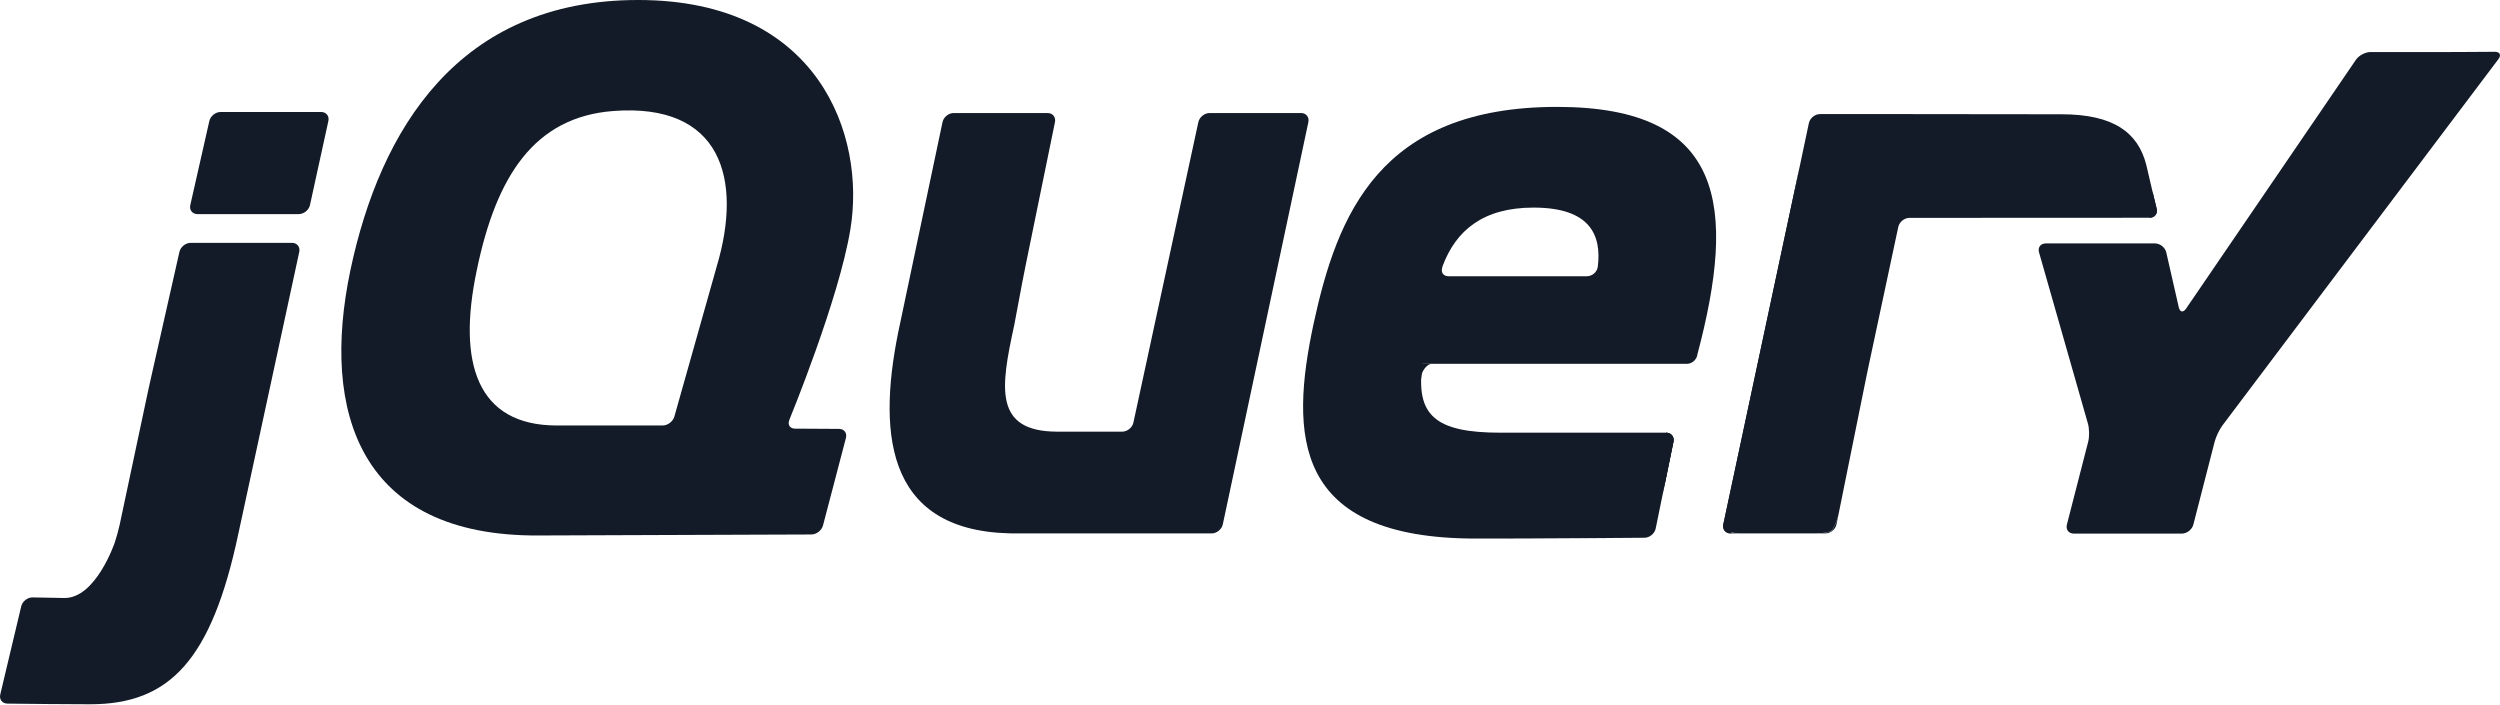
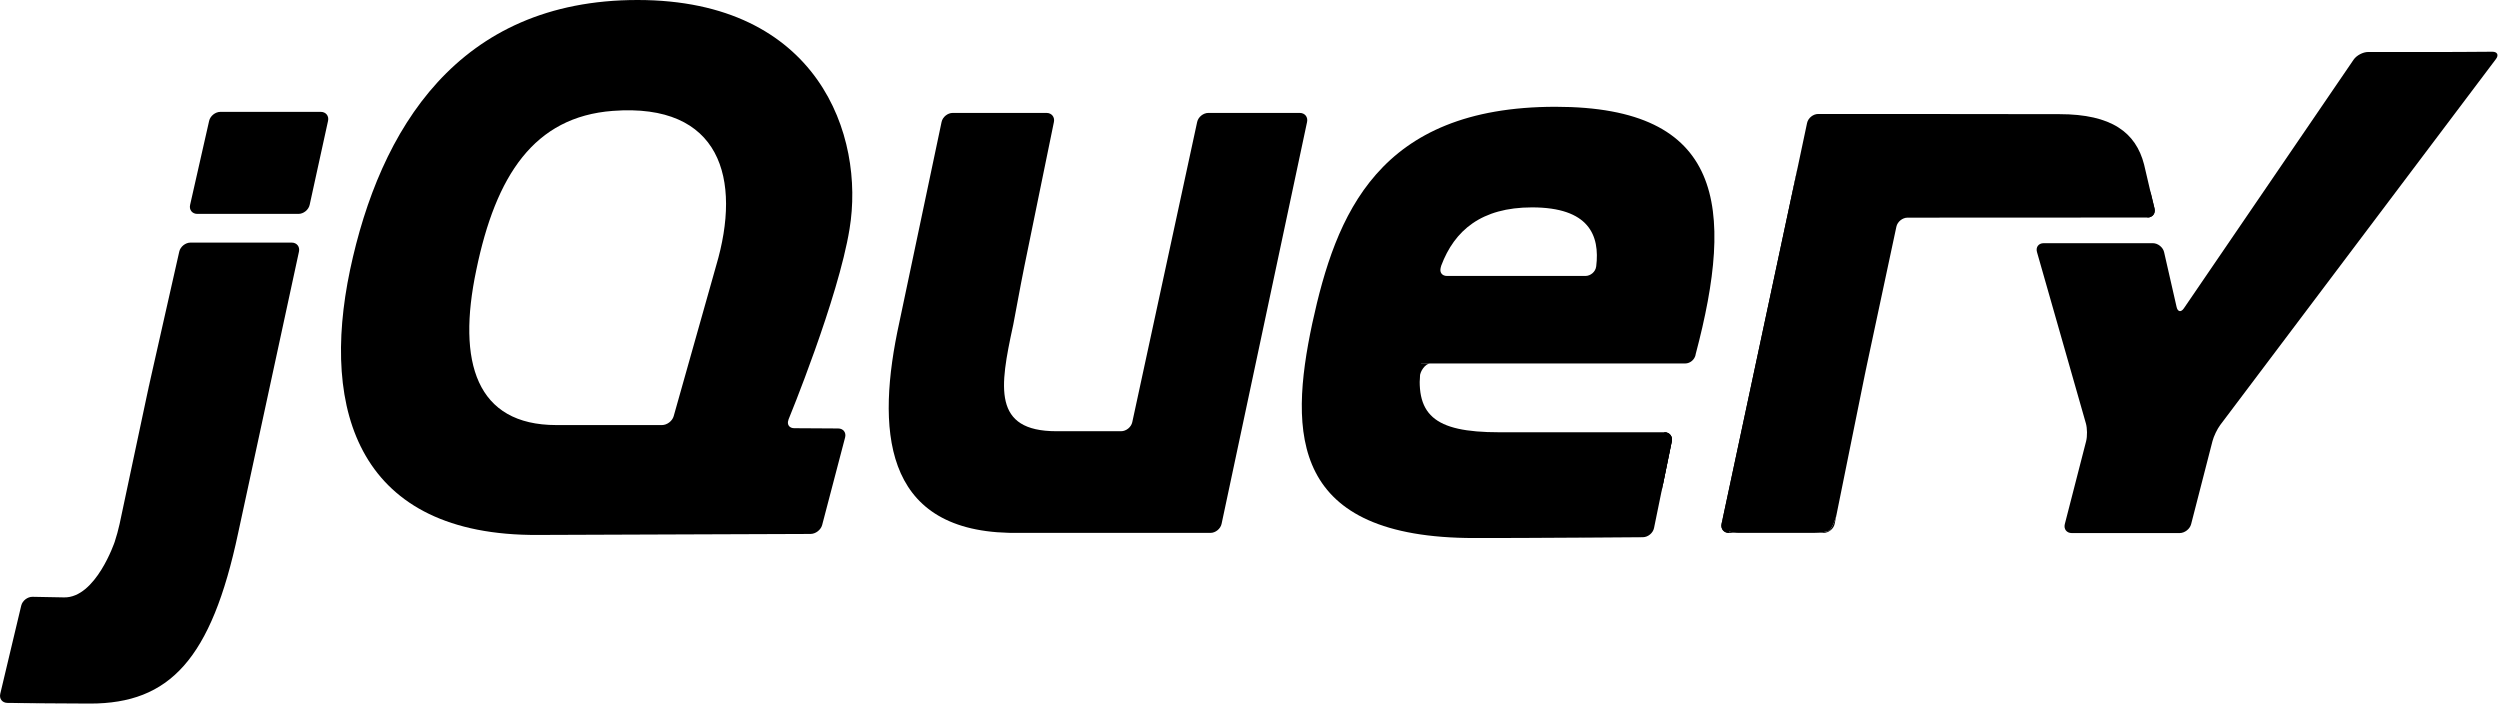
- <svg xmlns="http://www.w3.org/2000/svg" version="1.1" height="118.2" width="419.58">
-   <path fill-rule="nonzero" fill="#131b28" d="m119.88,46.171,0.001-0.005s-3.352,11.88-3.352,11.88,3.351-11.875,3.351-11.875z" />
-   <path fill-rule="nonzero" fill="#131b28" d="m137.12,71.962s-3.694-0.022-3.694-0.022,3.694,0.022,3.694,0.022z" />
-   <path fill-rule="nonzero" fill="#131b28" d="m136.17,89.703h0.004s-22.131,0.081-22.131,0.081,22.128-0.081,22.128-0.081z" />
-   <path fill-rule="nonzero" fill="#131b28" d="m140.81,71.984s-3.695-0.022-3.695-0.022,3.695,0.022,3.695,0.022z" />
-   <path fill-rule="nonzero" fill="#131b28" d="m138.11,88.195s3.855-14.702,3.855-14.702-3.855,14.705-3.855,14.705v-0.002z" />
-   <path fill-rule="nonzero" fill="#131b28" d="m219.59,20.49s-7.181,33.76-7.181,33.76,7.181-33.76,7.181-33.76z" />
-   <path fill-rule="nonzero" fill="#131b28" d="m201.13,20.49s-5.452,25.22-5.452,25.22,5.452-25.222,5.452-25.222v0.002z" />
-   <path fill-rule="nonzero" fill="#131b28" d="m218.36,18.971h-15.356c-0.852,0-1.698,0.684-1.88,1.516,0,0-5.452,25.222-5.452,25.222s-5.452,25.222-5.452,25.222c-0.181,0.833-1.025,1.514-1.877,1.514h-10.869c-10.753,0-9.509-7.436-7.307-17.627,0.022-0.102,0.044-0.203,0.066-0.308,0,0,0.242-1.284,0.242-1.284,0.015-0.083,0.032-0.166,0.045-0.242,0,0,0.491-2.615,0.491-2.615s0.526-2.803,0.526-2.803c0.16-0.845,0.403-2.08,0.562-2.856,0,0,2.478-12.109,2.478-12.109s2.481-12.109,2.481-12.109c0.171-0.835-0.388-1.521-1.24-1.521h-15.762c-0.852,0-1.696,0.686-1.87,1.519,0,0-3.389,16.079-3.389,16.079s-3.389,16.077-3.389,16.077c-0.003,0.007-0.004,0.017-0.005,0.024,0,0-0.315,1.494-0.315,1.494-3.904,17.822-2.869,34.817,18.347,35.349,0.347,0.01,0.615,0.013,0.615,0.013h33.302c0.852,0,1.696-0.684,1.874-1.519,0,0,7.181-33.757,7.181-33.757s7.181-33.76,7.181-33.76c0.177-0.835-0.376-1.519-1.228-1.519z" />
-   <path fill-rule="nonzero" fill="#131b28" d="m279.62,72.621c0.853,0,1.411,0.684,1.24,1.519,0,0-1.492,7.288-1.492,7.288" />
-   <path fill-rule="nonzero" fill="#131b28" d="m277.88,88.719s1.49-7.293,1.49-7.293-1.492,7.295-1.492,7.295c0-0.002,0.001-0.002,0.001-0.002z" />
-   <path fill-rule="nonzero" fill="#131b28" d="m276.01,90.253c0.002,0,0.005-0.002,0.007-0.002-4.519,0.037-18.099,0.139-28.306,0.139,12.422,0,28.298-0.137,28.298-0.137z" />
-   <path fill-rule="nonzero" fill="#131b28" d="m238.55,63.234c-0.013-0.798,0.896-2.173,1.749-2.173,0,0-1.918-0.032-1.918-0.032-0.864,8.691,0.168,2.205,0.168,2.205z" />
-   <path fill-rule="nonzero" fill="#131b28" d="m249.11,90.387c-0.098,0-0.198,0-0.295,0.002,0.098-0.002,0.198-0.002,0.295-0.002z" />
-   <path fill-rule="nonzero" fill="#131b28" d="m279.62,72.621c0.853,0,1.411,0.684,1.24,1.519,0,0-1.492,7.288-1.492,7.288s-0.243,1.189-0.243,1.189" />
-   <path fill-rule="nonzero" fill="#131b28" d="m256.38,90.37h-0.062,0.062z" />
-   <path fill-rule="nonzero" fill="#131b28" d="m252.61,90.382h-0.219,0.219z" />
-   <path fill-rule="nonzero" fill="#131b28" d="m251.46,90.385c-0.122,0-0.242,0-0.361,0.002,0.12-0.002,0.239-0.002,0.361-0.002z" />
-   <path fill-rule="nonzero" fill="#131b28" d="m250.29,90.387h-0.317,0.317z" />
-   <path fill-rule="nonzero" fill="#131b28" d="m252.39,90.382c-0.311,0-0.623,0.002-0.93,0.002,0.308,0,0.619-0.002,0.93-0.002z" />
-   <path fill-rule="nonzero" fill="#131b28" d="m256.32,90.37c-1.243,0.005-2.483,0.01-3.705,0.013,1.222-0.002,2.463-0.007,3.705-0.013z" />
-   <path fill-rule="nonzero" fill="#131b28" d="m276.02,90.25h0.001c-3.312,0.027-11.49,0.088-19.646,0.12,8.152-0.029,16.332-0.093,19.645-0.12z" />
-   <path fill-rule="nonzero" fill="#131b28" d="m277.88,88.722s1.249-6.106,1.249-6.106-1.25,6.111-1.25,6.111c0-0.002,0.001-0.002,0.001-0.005z" />
-   <path fill-rule="nonzero" fill="#131b28" d="m251.1,90.387h-0.811,0.811z" />
-   <path fill-rule="nonzero" fill="#131b28" d="m248.81,90.389h-1.096,1.096z" />
-   <path fill-rule="nonzero" fill="#131b28" d="m249.97,90.387h-0.864,0.864z" />
-   <path fill-rule="nonzero" fill="#131b28" d="m25.344,63.417s2.385-10.574,2.385-10.574-2.727,12.087-2.727,12.087-2.617,12.312-2.617,12.312,2.294-10.793,2.294-10.793c0.177-0.835,0.477-2.2,0.665-3.032z" />
-   <path fill-rule="nonzero" fill="#131b28" d="m53.894,18.793h-16.864c-0.853,0-1.704,0.681-1.895,1.511,0,0-1.599,7.058-1.599,7.058s-1.599,7.061-1.599,7.061c-0.188,0.83,0.355,1.511,1.208,1.511h16.995c0.852,0,1.699-0.681,1.882-1.514,0,0,1.545-7.058,1.545-7.058s1.545-7.053,1.545-7.053v-0.002c0.182-0.833-0.366-1.514-1.22-1.514z" />
-   <path fill-rule="nonzero" fill="#131b28" d="M50.224,42.272v-0.002s-4.946,22.883-4.946,22.883,4.946-22.881,4.946-22.881z" />
-   <path fill-rule="nonzero" fill="#131b28" d="m1.234,118.09s8.501,0.11,13.905,0.11c-4.105,0-10.885-0.076-13.912-0.112,0.003,0,0.005,0.002,0.008,0.002z" />
-   <path fill-rule="nonzero" fill="#131b28" d="m30.114,42.269s-2.388,10.574-2.388,10.574,2.388-10.574,2.388-10.574z" />
-   <path fill-rule="nonzero" fill="#131b28" d="m49.004,40.756h-16.997c-0.852,0-1.704,0.681-1.892,1.514,0,0-2.388,10.574-2.388,10.574s-2.385,10.574-2.385,10.574c-0.188,0.833-0.488,2.197-0.665,3.032,0,0-2.294,10.793-2.294,10.793s-2.292,10.793-2.292,10.793c-0.178,0.833-0.544,2.178-0.818,2.986,0,0-3.175,9.448-8.513,9.341-0.227-0.005-0.448-0.007-0.666-0.013-2.587-0.049-4.619-0.086-4.619-0.086h-0.004c-0.851-0.013-1.707,0.652-1.905,1.48,0,0-1.763,7.41-1.763,7.41s-1.76,7.407-1.76,7.407c-0.198,0.828,0.337,1.511,1.184,1.526,3.027,0.037,9.807,0.112,13.912,0.112,13.334,0,20.363-7.388,24.869-28.647,0,0,5.273-24.399,5.273-24.399s4.946-22.883,4.946-22.883c0.179-0.833-0.371-1.514-1.223-1.514z" />
-   <path fill-rule="nonzero" fill="#131b28" d="m290.45,89.525c-0.852,0-1.405-0.684-1.226-1.519,0,0,12.786-59.89,12.786-59.89" />
-   <path fill-rule="nonzero" fill="#131b28" d="m308.22,88.004s5.171-25.562,5.171-25.562-5.171,25.562-5.171,25.562z" />
-   <path fill-rule="nonzero" fill="#131b28" d="m289.41,88.766c-0.104-0.417-0.043-1.44,0.138-2.275,0,0,6.068-28.428,6.068-28.428s-6.393,29.944-6.393,29.944c-0.179,0.835,0.374,1.519,1.226,1.519h1.553c-0.853,0-2.489-0.342-2.592-0.759z" />
-   <path fill-rule="nonzero" fill="#131b28" d="m307.21,89.183c-0.464,0.188-1.543,0.342-2.396,0.342h1.553c0.852,0,1.689-0.684,1.858-1.521,0,0,0.308-1.519,0.308-1.519-0.17,0.835-0.857,2.51-1.322,2.698z" />
-   <path fill-rule="nonzero" fill="#131b28" d="m310.81,75.223s2.283-11.282,2.283-11.282c-0.001,0.007-0.002,0.017-0.004,0.022,0,0-2.279,11.26-2.279,11.26z" />
-   <path fill-rule="nonzero" fill="#131b28" d="m361.26,32.128s0.704,2.91,0.704,2.91c0.194,0.833-0.344,1.509-1.195,1.511" />
-   <path fill-rule="nonzero" fill="#131b28" d="m308.53,86.486s2.277-11.262,2.277-11.262-2.277,11.262-2.277,11.262z" />
-   <path fill-rule="nonzero" fill="#131b28" d="m360.56,29.147s0.697,2.981,0.697,2.981-0.697-2.981-0.697-2.981z" />
-   <path fill-rule="nonzero" fill="#131b28" d="m313.09,63.942c0.17-0.835,0.45-2.188,0.627-3.015,0,0,2.438-11.421,2.438-11.421s-2.761,12.937-2.761,12.937-0.304,1.499-0.304,1.499z" />
-   <path fill-rule="nonzero" fill="#131b28" d="m302.22,27.135c-0.17,0.806-0.387,1.824-0.531,2.498,0,0-6.068,28.43-6.068,28.43s6.393-29.946,6.393-29.946,0.206-0.981,0.206-0.981z" />
-   <path fill-rule="nonzero" fill="#131b28" d="m361.96,35.038s-0.704-2.91-0.704-2.91-0.697-2.981-0.697-2.981-0.353-1.509-0.353-1.509c-1.381-5.364-5.433-8.46-14.233-8.46,0,0-13.7-0.015-13.7-0.015s-12.617-0.015-12.617-0.015h-14.197c-0.852,0-1.696,0.681-1.871,1.516h-0.001s-0.627,2.966-0.627,2.966-0.741,3.503-0.741,3.503-0.206,0.981-0.206,0.981-6.393,29.946-6.393,29.946-6.068,28.428-6.068,28.428c-0.181,0.835-0.242,1.858-0.138,2.275,0.102,0.417,1.738,0.759,2.591,0.759h12.808c0.853,0,1.932-0.154,2.396-0.342,0.465-0.188,1.152-1.863,1.322-2.698,0,0,2.277-11.262,2.277-11.262s2.279-11.26,2.279-11.26c0.001-0.005,0.002-0.015,0.004-0.022,0,0,0.304-1.499,0.304-1.499s2.761-12.937,2.761-12.937,2.439-11.426,2.439-11.426c0.181-0.83,1.02-1.509,1.871-1.511,0,0,40.3-0.019,40.3-0.019,0.851-0.002,1.389-0.679,1.195-1.511z" />
-   <path fill-rule="nonzero" fill="#131b28" d="m413.84,8.724c-0.853,0.006-2.248,0.011-3.102,0.011h-12.899c-0.853,0-1.946,0.576-2.427,1.28,0,0-28.523,41.787-28.523,41.787-0.482,0.706-1.032,0.601-1.221-0.229,0,0-2.098-9.207-2.098-9.207-0.189-0.833-1.044-1.511-1.896-1.511h-18.337c-0.853,0-1.359,0.669-1.125,1.489,0,0,8.217,28.784,8.217,28.784,0.234,0.82,0.251,2.168,0.04,2.993,0,0-3.582,13.931-3.582,13.931-0.212,0.828,0.312,1.504,1.166,1.504h18.123c0.852,0,1.724-0.676,1.935-1.504,0,0,3.583-13.931,3.583-13.931,0.211-0.825,0.804-2.061,1.318-2.742,0,0,46.306-61.459,46.306-61.459,0.514-0.681,0.236-1.235-0.616-1.229,0,0-4.861,0.032-4.861,0.032z" />
-   <path fill-rule="nonzero" fill="#131b28" d="m268.16,44.774s-0.001-0.017-0.001-0.017c-0.107,0.925-0.961,1.604-1.813,1.604h-23.248c-0.803,0-1.212-0.547-1.094-1.221,0.007-0.019,0.01-0.037,0.022-0.054,0,0-0.008,0.002-0.015,0.007,0.005-0.027,0.005-0.051,0.013-0.078,0,0,0.044-0.164,0.106-0.396,2.22-5.903,6.743-9.778,15.243-9.778,9.569,0,11.437,4.675,10.787,9.932zm-6.82-26.834c-29.841,0-36.912,18.113-40.879,36.394-3.967,18.633-3.626,36.055,27.253,36.055h1.096c0.098-0.002,0.198-0.002,0.295-0.002h1.992c0.12-0.002,0.239-0.002,0.361-0.002,0.308,0,0.619-0.002,0.93-0.002h0.219c1.222-0.002,2.462-0.008,3.705-0.013h0.062c8.155-0.032,16.334-0.093,19.647-0.12,0.847-0.013,1.676-0.696,1.851-1.523,0,0,1.25-6.111,1.25-6.111s0.243-1.189,0.243-1.189,1.492-7.288,1.492-7.288c0.171-0.835-0.387-1.519-1.24-1.519h-27.761c-11.041,0-14.32-2.935-13.112-11.56h44.377s-0.004,0.005-0.004,0.005c0.011,0,0.021-0.005,0.03-0.005,0.706-0.013,1.357-0.498,1.616-1.145,0.049-0.124,0.09-0.254,0.107-0.388,0,0-0.005,0.005-0.005,0.005,6.589-24.854,4.7-41.592-23.528-41.592z" />
-   <path fill-rule="nonzero" fill="#131b28" d="m120.3,44.679s-0.42,1.487-0.42,1.487c0,0.005-0.001,0.005-0.001,0.005s-3.351,11.875-3.351,11.875-3.35,11.873-3.35,11.873c-0.232,0.82-1.118,1.492-1.973,1.492h-17.736c-13.453,0-16.729-10.522-13.453-26.042,3.275-15.874,9.697-25.742,22.938-26.741,18.094-1.365,21.714,11.362,17.345,26.052zm12.163,25.818s8.362-20.303,10.261-32.031c2.6-15.699-5.26-38.466-35.62-38.466-30.189,0-43.297,21.737-48.299,45.367-5.001,23.801,1.552,44.675,31.567,44.504,0,0,23.679-0.088,23.679-0.088s22.131-0.081,22.131-0.081c0.852-0.007,1.724-0.684,1.941-1.506,0,0,3.855-14.705,3.855-14.705,0.215-0.825-0.306-1.504-1.158-1.509,0,0-3.695-0.022-3.695-0.022s-3.694-0.022-3.694-0.022c-0.725-0.005-1.14-0.474-1.052-1.096,0.016-0.112,0.042-0.227,0.09-0.347z" />
-   <path fill-rule="nonzero" fill="#131b28" d="m281.9,56.908c0,0.562-0.455,1.018-1.018,1.018-0.562,0-1.018-0.457-1.018-1.018,0-0.562,0.457-1.016,1.018-1.016,0.563,0,1.018,0.454,1.018,1.016z" />
+ <svg xmlns="http://www.w3.org/2000/svg" version="1.1" viewBox="0 0 420 120">
+   <path fill-rule="nonzero" d="m119.88,46.171,0.001-0.005s-3.352,11.88-3.352,11.88,3.351-11.875,3.351-11.875z" />
+   <path fill-rule="nonzero" d="m137.12,71.962s-3.694-0.022-3.694-0.022,3.694,0.022,3.694,0.022z" />
+   <path fill-rule="nonzero" d="m136.17,89.703h0.004s-22.131,0.081-22.131,0.081,22.128-0.081,22.128-0.081z" />
+   <path fill-rule="nonzero" d="m140.81,71.984s-3.695-0.022-3.695-0.022,3.695,0.022,3.695,0.022z" />
+   <path fill-rule="nonzero" d="m138.11,88.195s3.855-14.702,3.855-14.702-3.855,14.705-3.855,14.705v-0.002z" />
+   <path fill-rule="nonzero" d="m219.59,20.49s-7.181,33.76-7.181,33.76,7.181-33.76,7.181-33.76z" />
+   <path fill-rule="nonzero" d="m201.13,20.49s-5.452,25.22-5.452,25.22,5.452-25.222,5.452-25.222v0.002z" />
+   <path fill-rule="nonzero" d="m218.36,18.971h-15.356c-0.852,0-1.698,0.684-1.88,1.516,0,0-5.452,25.222-5.452,25.222s-5.452,25.222-5.452,25.222c-0.181,0.833-1.025,1.514-1.877,1.514h-10.869c-10.753,0-9.509-7.436-7.307-17.627,0.022-0.102,0.044-0.203,0.066-0.308,0,0,0.242-1.284,0.242-1.284,0.015-0.083,0.032-0.166,0.045-0.242,0,0,0.491-2.615,0.491-2.615s0.526-2.803,0.526-2.803c0.16-0.845,0.403-2.08,0.562-2.856,0,0,2.478-12.109,2.478-12.109s2.481-12.109,2.481-12.109c0.171-0.835-0.388-1.521-1.24-1.521h-15.762c-0.852,0-1.696,0.686-1.87,1.519,0,0-3.389,16.079-3.389,16.079s-3.389,16.077-3.389,16.077c-0.003,0.007-0.004,0.017-0.005,0.024,0,0-0.315,1.494-0.315,1.494-3.904,17.822-2.869,34.817,18.347,35.349,0.347,0.01,0.615,0.013,0.615,0.013h33.302c0.852,0,1.696-0.684,1.874-1.519,0,0,7.181-33.757,7.181-33.757s7.181-33.76,7.181-33.76c0.177-0.835-0.376-1.519-1.228-1.519z" />
+   <path fill-rule="nonzero" d="m279.62,72.621c0.853,0,1.411,0.684,1.24,1.519,0,0-1.492,7.288-1.492,7.288" />
+   <path fill-rule="nonzero" d="m277.88,88.719s1.49-7.293,1.49-7.293-1.492,7.295-1.492,7.295c0-0.002,0.001-0.002,0.001-0.002z" />
+   <path fill-rule="nonzero" d="m276.01,90.253c0.002,0,0.005-0.002,0.007-0.002-4.519,0.037-18.099,0.139-28.306,0.139,12.422,0,28.298-0.137,28.298-0.137z" />
+   <path fill-rule="nonzero" d="m238.55,63.234c-0.013-0.798,0.896-2.173,1.749-2.173,0,0-1.918-0.032-1.918-0.032-0.864,8.691,0.168,2.205,0.168,2.205z" />
+   <path fill-rule="nonzero" d="m249.11,90.387c-0.098,0-0.198,0-0.295,0.002,0.098-0.002,0.198-0.002,0.295-0.002z" />
+   <path fill-rule="nonzero" d="m279.62,72.621c0.853,0,1.411,0.684,1.24,1.519,0,0-1.492,7.288-1.492,7.288s-0.243,1.189-0.243,1.189" />
+   <path fill-rule="nonzero" d="m256.38,90.37h-0.062,0.062z" />
+   <path fill-rule="nonzero" d="m252.61,90.382h-0.219,0.219z" />
+   <path fill-rule="nonzero" d="m251.46,90.385c-0.122,0-0.242,0-0.361,0.002,0.12-0.002,0.239-0.002,0.361-0.002z" />
+   <path fill-rule="nonzero" d="m250.29,90.387h-0.317,0.317z" />
+   <path fill-rule="nonzero" d="m252.39,90.382c-0.311,0-0.623,0.002-0.93,0.002,0.308,0,0.619-0.002,0.93-0.002z" />
+   <path fill-rule="nonzero" d="m256.32,90.37c-1.243,0.005-2.483,0.01-3.705,0.013,1.222-0.002,2.463-0.007,3.705-0.013z" />
+   <path fill-rule="nonzero" d="m276.02,90.25h0.001c-3.312,0.027-11.49,0.088-19.646,0.12,8.152-0.029,16.332-0.093,19.645-0.12z" />
+   <path fill-rule="nonzero" d="m277.88,88.722s1.249-6.106,1.249-6.106-1.25,6.111-1.25,6.111c0-0.002,0.001-0.002,0.001-0.005z" />
+   <path fill-rule="nonzero" d="m251.1,90.387h-0.811,0.811z" />
+   <path fill-rule="nonzero" d="m248.81,90.389h-1.096,1.096z" />
+   <path fill-rule="nonzero" d="m249.97,90.387h-0.864,0.864z" />
+   <path fill-rule="nonzero" d="m25.344,63.417s2.385-10.574,2.385-10.574-2.727,12.087-2.727,12.087-2.617,12.312-2.617,12.312,2.294-10.793,2.294-10.793c0.177-0.835,0.477-2.2,0.665-3.032z" />
+   <path fill-rule="nonzero" d="m53.894,18.793h-16.864c-0.853,0-1.704,0.681-1.895,1.511,0,0-1.599,7.058-1.599,7.058s-1.599,7.061-1.599,7.061c-0.188,0.83,0.355,1.511,1.208,1.511h16.995c0.852,0,1.699-0.681,1.882-1.514,0,0,1.545-7.058,1.545-7.058s1.545-7.053,1.545-7.053v-0.002c0.182-0.833-0.366-1.514-1.22-1.514z" />
+   <path fill-rule="nonzero" d="M50.224,42.272v-0.002s-4.946,22.883-4.946,22.883,4.946-22.881,4.946-22.881z" />
+   <path fill-rule="nonzero" d="m1.234,118.09s8.501,0.11,13.905,0.11c-4.105,0-10.885-0.076-13.912-0.112,0.003,0,0.005,0.002,0.008,0.002z" />
+   <path fill-rule="nonzero" d="m30.114,42.269s-2.388,10.574-2.388,10.574,2.388-10.574,2.388-10.574z" />
+   <path fill-rule="nonzero" d="m49.004,40.756h-16.997c-0.852,0-1.704,0.681-1.892,1.514,0,0-2.388,10.574-2.388,10.574s-2.385,10.574-2.385,10.574c-0.188,0.833-0.488,2.197-0.665,3.032,0,0-2.294,10.793-2.294,10.793s-2.292,10.793-2.292,10.793c-0.178,0.833-0.544,2.178-0.818,2.986,0,0-3.175,9.448-8.513,9.341-0.227-0.005-0.448-0.007-0.666-0.013-2.587-0.049-4.619-0.086-4.619-0.086h-0.004c-0.851-0.013-1.707,0.652-1.905,1.48,0,0-1.763,7.41-1.763,7.41s-1.76,7.407-1.76,7.407c-0.198,0.828,0.337,1.511,1.184,1.526,3.027,0.037,9.807,0.112,13.912,0.112,13.334,0,20.363-7.388,24.869-28.647,0,0,5.273-24.399,5.273-24.399s4.946-22.883,4.946-22.883c0.179-0.833-0.371-1.514-1.223-1.514z" />
+   <path fill-rule="nonzero" d="m290.45,89.525c-0.852,0-1.405-0.684-1.226-1.519,0,0,12.786-59.89,12.786-59.89" />
+   <path fill-rule="nonzero" d="m308.22,88.004s5.171-25.562,5.171-25.562-5.171,25.562-5.171,25.562z" />
+   <path fill-rule="nonzero" d="m289.41,88.766c-0.104-0.417-0.043-1.44,0.138-2.275,0,0,6.068-28.428,6.068-28.428s-6.393,29.944-6.393,29.944c-0.179,0.835,0.374,1.519,1.226,1.519h1.553c-0.853,0-2.489-0.342-2.592-0.759z" />
+   <path fill-rule="nonzero" d="m307.21,89.183c-0.464,0.188-1.543,0.342-2.396,0.342h1.553c0.852,0,1.689-0.684,1.858-1.521,0,0,0.308-1.519,0.308-1.519-0.17,0.835-0.857,2.51-1.322,2.698z" />
+   <path fill-rule="nonzero" d="m310.81,75.223s2.283-11.282,2.283-11.282c-0.001,0.007-0.002,0.017-0.004,0.022,0,0-2.279,11.26-2.279,11.26z" />
+   <path fill-rule="nonzero" d="m361.26,32.128s0.704,2.91,0.704,2.91c0.194,0.833-0.344,1.509-1.195,1.511" />
+   <path fill-rule="nonzero" d="m308.53,86.486s2.277-11.262,2.277-11.262-2.277,11.262-2.277,11.262z" />
+   <path fill-rule="nonzero" d="m360.56,29.147s0.697,2.981,0.697,2.981-0.697-2.981-0.697-2.981z" />
+   <path fill-rule="nonzero" d="m313.09,63.942c0.17-0.835,0.45-2.188,0.627-3.015,0,0,2.438-11.421,2.438-11.421s-2.761,12.937-2.761,12.937-0.304,1.499-0.304,1.499z" />
+   <path fill-rule="nonzero" d="m302.22,27.135c-0.17,0.806-0.387,1.824-0.531,2.498,0,0-6.068,28.43-6.068,28.43s6.393-29.946,6.393-29.946,0.206-0.981,0.206-0.981z" />
+   <path fill-rule="nonzero" d="m361.96,35.038s-0.704-2.91-0.704-2.91-0.697-2.981-0.697-2.981-0.353-1.509-0.353-1.509c-1.381-5.364-5.433-8.46-14.233-8.46,0,0-13.7-0.015-13.7-0.015s-12.617-0.015-12.617-0.015h-14.197c-0.852,0-1.696,0.681-1.871,1.516h-0.001s-0.627,2.966-0.627,2.966-0.741,3.503-0.741,3.503-0.206,0.981-0.206,0.981-6.393,29.946-6.393,29.946-6.068,28.428-6.068,28.428c-0.181,0.835-0.242,1.858-0.138,2.275,0.102,0.417,1.738,0.759,2.591,0.759h12.808c0.853,0,1.932-0.154,2.396-0.342,0.465-0.188,1.152-1.863,1.322-2.698,0,0,2.277-11.262,2.277-11.262s2.279-11.26,2.279-11.26c0.001-0.005,0.002-0.015,0.004-0.022,0,0,0.304-1.499,0.304-1.499s2.761-12.937,2.761-12.937,2.439-11.426,2.439-11.426c0.181-0.83,1.02-1.509,1.871-1.511,0,0,40.3-0.019,40.3-0.019,0.851-0.002,1.389-0.679,1.195-1.511z" />
+   <path fill-rule="nonzero" d="m413.84,8.724c-0.853,0.006-2.248,0.011-3.102,0.011h-12.899c-0.853,0-1.946,0.576-2.427,1.28,0,0-28.523,41.787-28.523,41.787-0.482,0.706-1.032,0.601-1.221-0.229,0,0-2.098-9.207-2.098-9.207-0.189-0.833-1.044-1.511-1.896-1.511h-18.337c-0.853,0-1.359,0.669-1.125,1.489,0,0,8.217,28.784,8.217,28.784,0.234,0.82,0.251,2.168,0.04,2.993,0,0-3.582,13.931-3.582,13.931-0.212,0.828,0.312,1.504,1.166,1.504h18.123c0.852,0,1.724-0.676,1.935-1.504,0,0,3.583-13.931,3.583-13.931,0.211-0.825,0.804-2.061,1.318-2.742,0,0,46.306-61.459,46.306-61.459,0.514-0.681,0.236-1.235-0.616-1.229,0,0-4.861,0.032-4.861,0.032z" />
+   <path fill-rule="nonzero" d="m268.16,44.774s-0.001-0.017-0.001-0.017c-0.107,0.925-0.961,1.604-1.813,1.604h-23.248c-0.803,0-1.212-0.547-1.094-1.221,0.007-0.019,0.01-0.037,0.022-0.054,0,0-0.008,0.002-0.015,0.007,0.005-0.027,0.005-0.051,0.013-0.078,0,0,0.044-0.164,0.106-0.396,2.22-5.903,6.743-9.778,15.243-9.778,9.569,0,11.437,4.675,10.787,9.932zm-6.82-26.834c-29.841,0-36.912,18.113-40.879,36.394-3.967,18.633-3.626,36.055,27.253,36.055h1.096c0.098-0.002,0.198-0.002,0.295-0.002h1.992c0.12-0.002,0.239-0.002,0.361-0.002,0.308,0,0.619-0.002,0.93-0.002h0.219c1.222-0.002,2.462-0.008,3.705-0.013h0.062c8.155-0.032,16.334-0.093,19.647-0.12,0.847-0.013,1.676-0.696,1.851-1.523,0,0,1.25-6.111,1.25-6.111s0.243-1.189,0.243-1.189,1.492-7.288,1.492-7.288c0.171-0.835-0.387-1.519-1.24-1.519h-27.761c-11.041,0-14.32-2.935-13.112-11.56h44.377s-0.004,0.005-0.004,0.005c0.011,0,0.021-0.005,0.03-0.005,0.706-0.013,1.357-0.498,1.616-1.145,0.049-0.124,0.09-0.254,0.107-0.388,0,0-0.005,0.005-0.005,0.005,6.589-24.854,4.7-41.592-23.528-41.592z" />
+   <path fill-rule="nonzero" d="m120.3,44.679s-0.42,1.487-0.42,1.487c0,0.005-0.001,0.005-0.001,0.005s-3.351,11.875-3.351,11.875-3.35,11.873-3.35,11.873c-0.232,0.82-1.118,1.492-1.973,1.492h-17.736c-13.453,0-16.729-10.522-13.453-26.042,3.275-15.874,9.697-25.742,22.938-26.741,18.094-1.365,21.714,11.362,17.345,26.052zm12.163,25.818s8.362-20.303,10.261-32.031c2.6-15.699-5.26-38.466-35.62-38.466-30.189,0-43.297,21.737-48.299,45.367-5.001,23.801,1.552,44.675,31.567,44.504,0,0,23.679-0.088,23.679-0.088s22.131-0.081,22.131-0.081c0.852-0.007,1.724-0.684,1.941-1.506,0,0,3.855-14.705,3.855-14.705,0.215-0.825-0.306-1.504-1.158-1.509,0,0-3.695-0.022-3.695-0.022s-3.694-0.022-3.694-0.022c-0.725-0.005-1.14-0.474-1.052-1.096,0.016-0.112,0.042-0.227,0.09-0.347z" />
+   <path fill-rule="nonzero" d="m281.9,56.908c0,0.562-0.455,1.018-1.018,1.018-0.562,0-1.018-0.457-1.018-1.018,0-0.562,0.457-1.016,1.018-1.016,0.563,0,1.018,0.454,1.018,1.016z" />
</svg>
